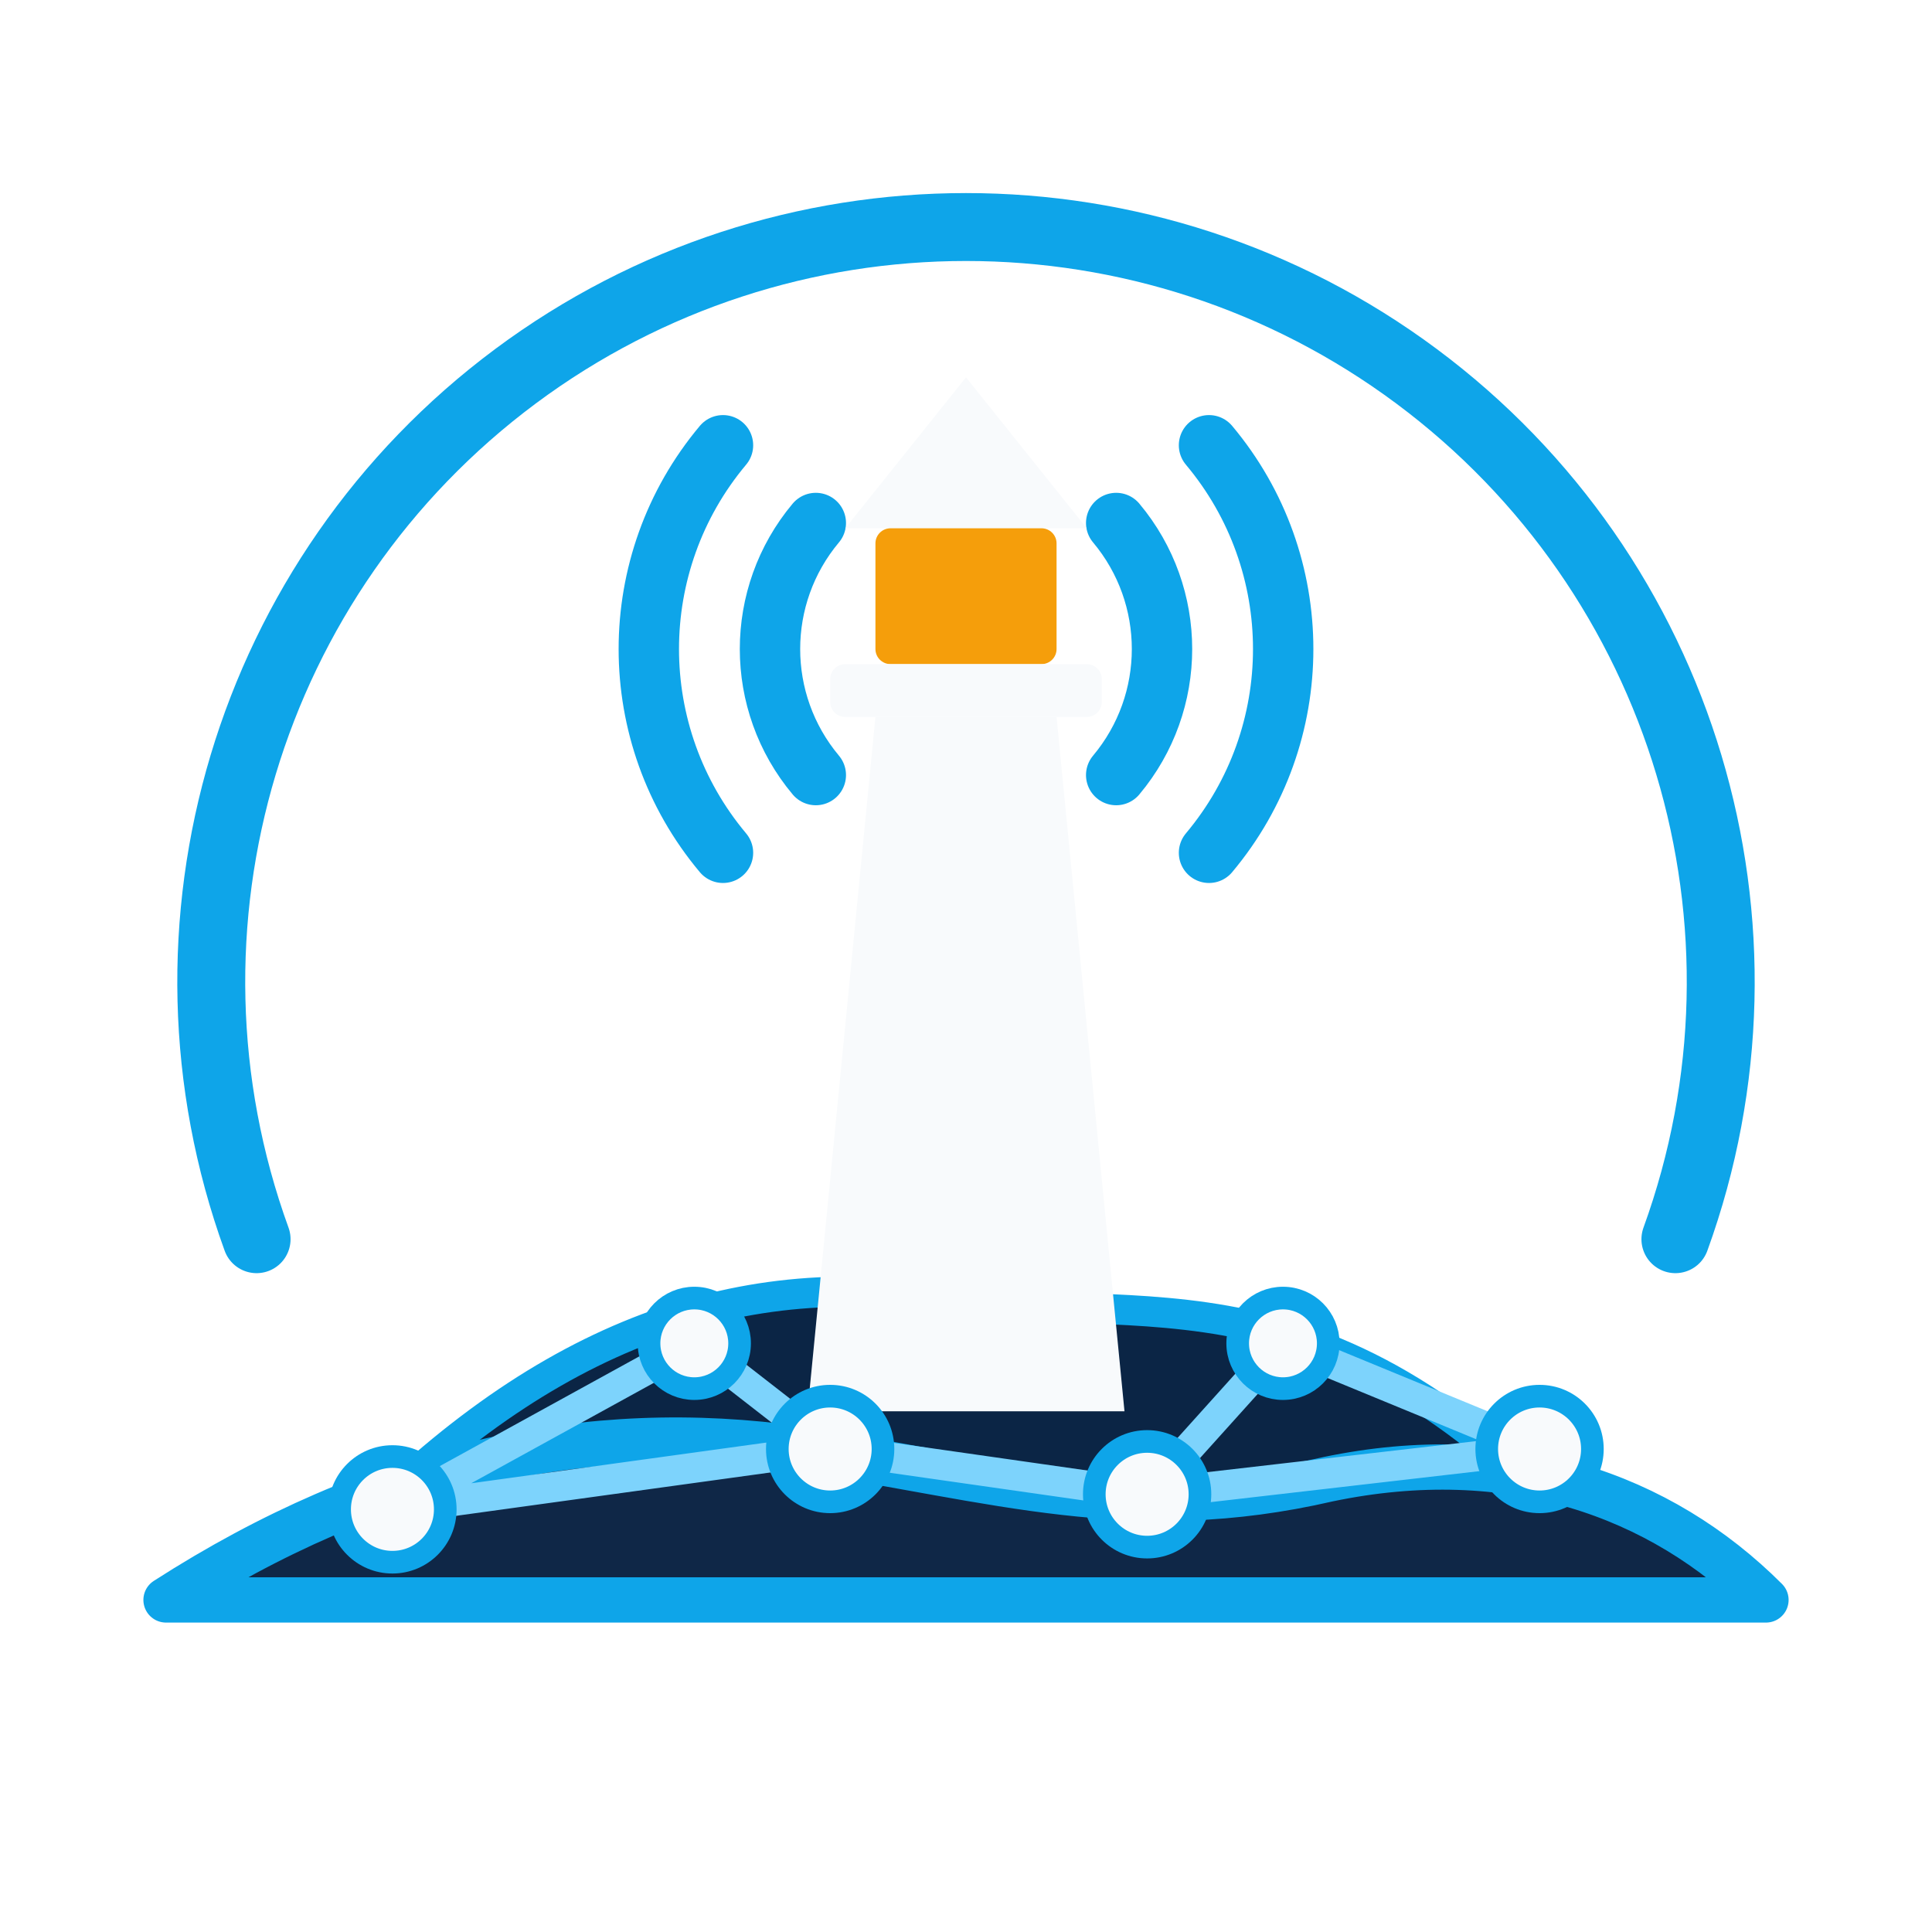
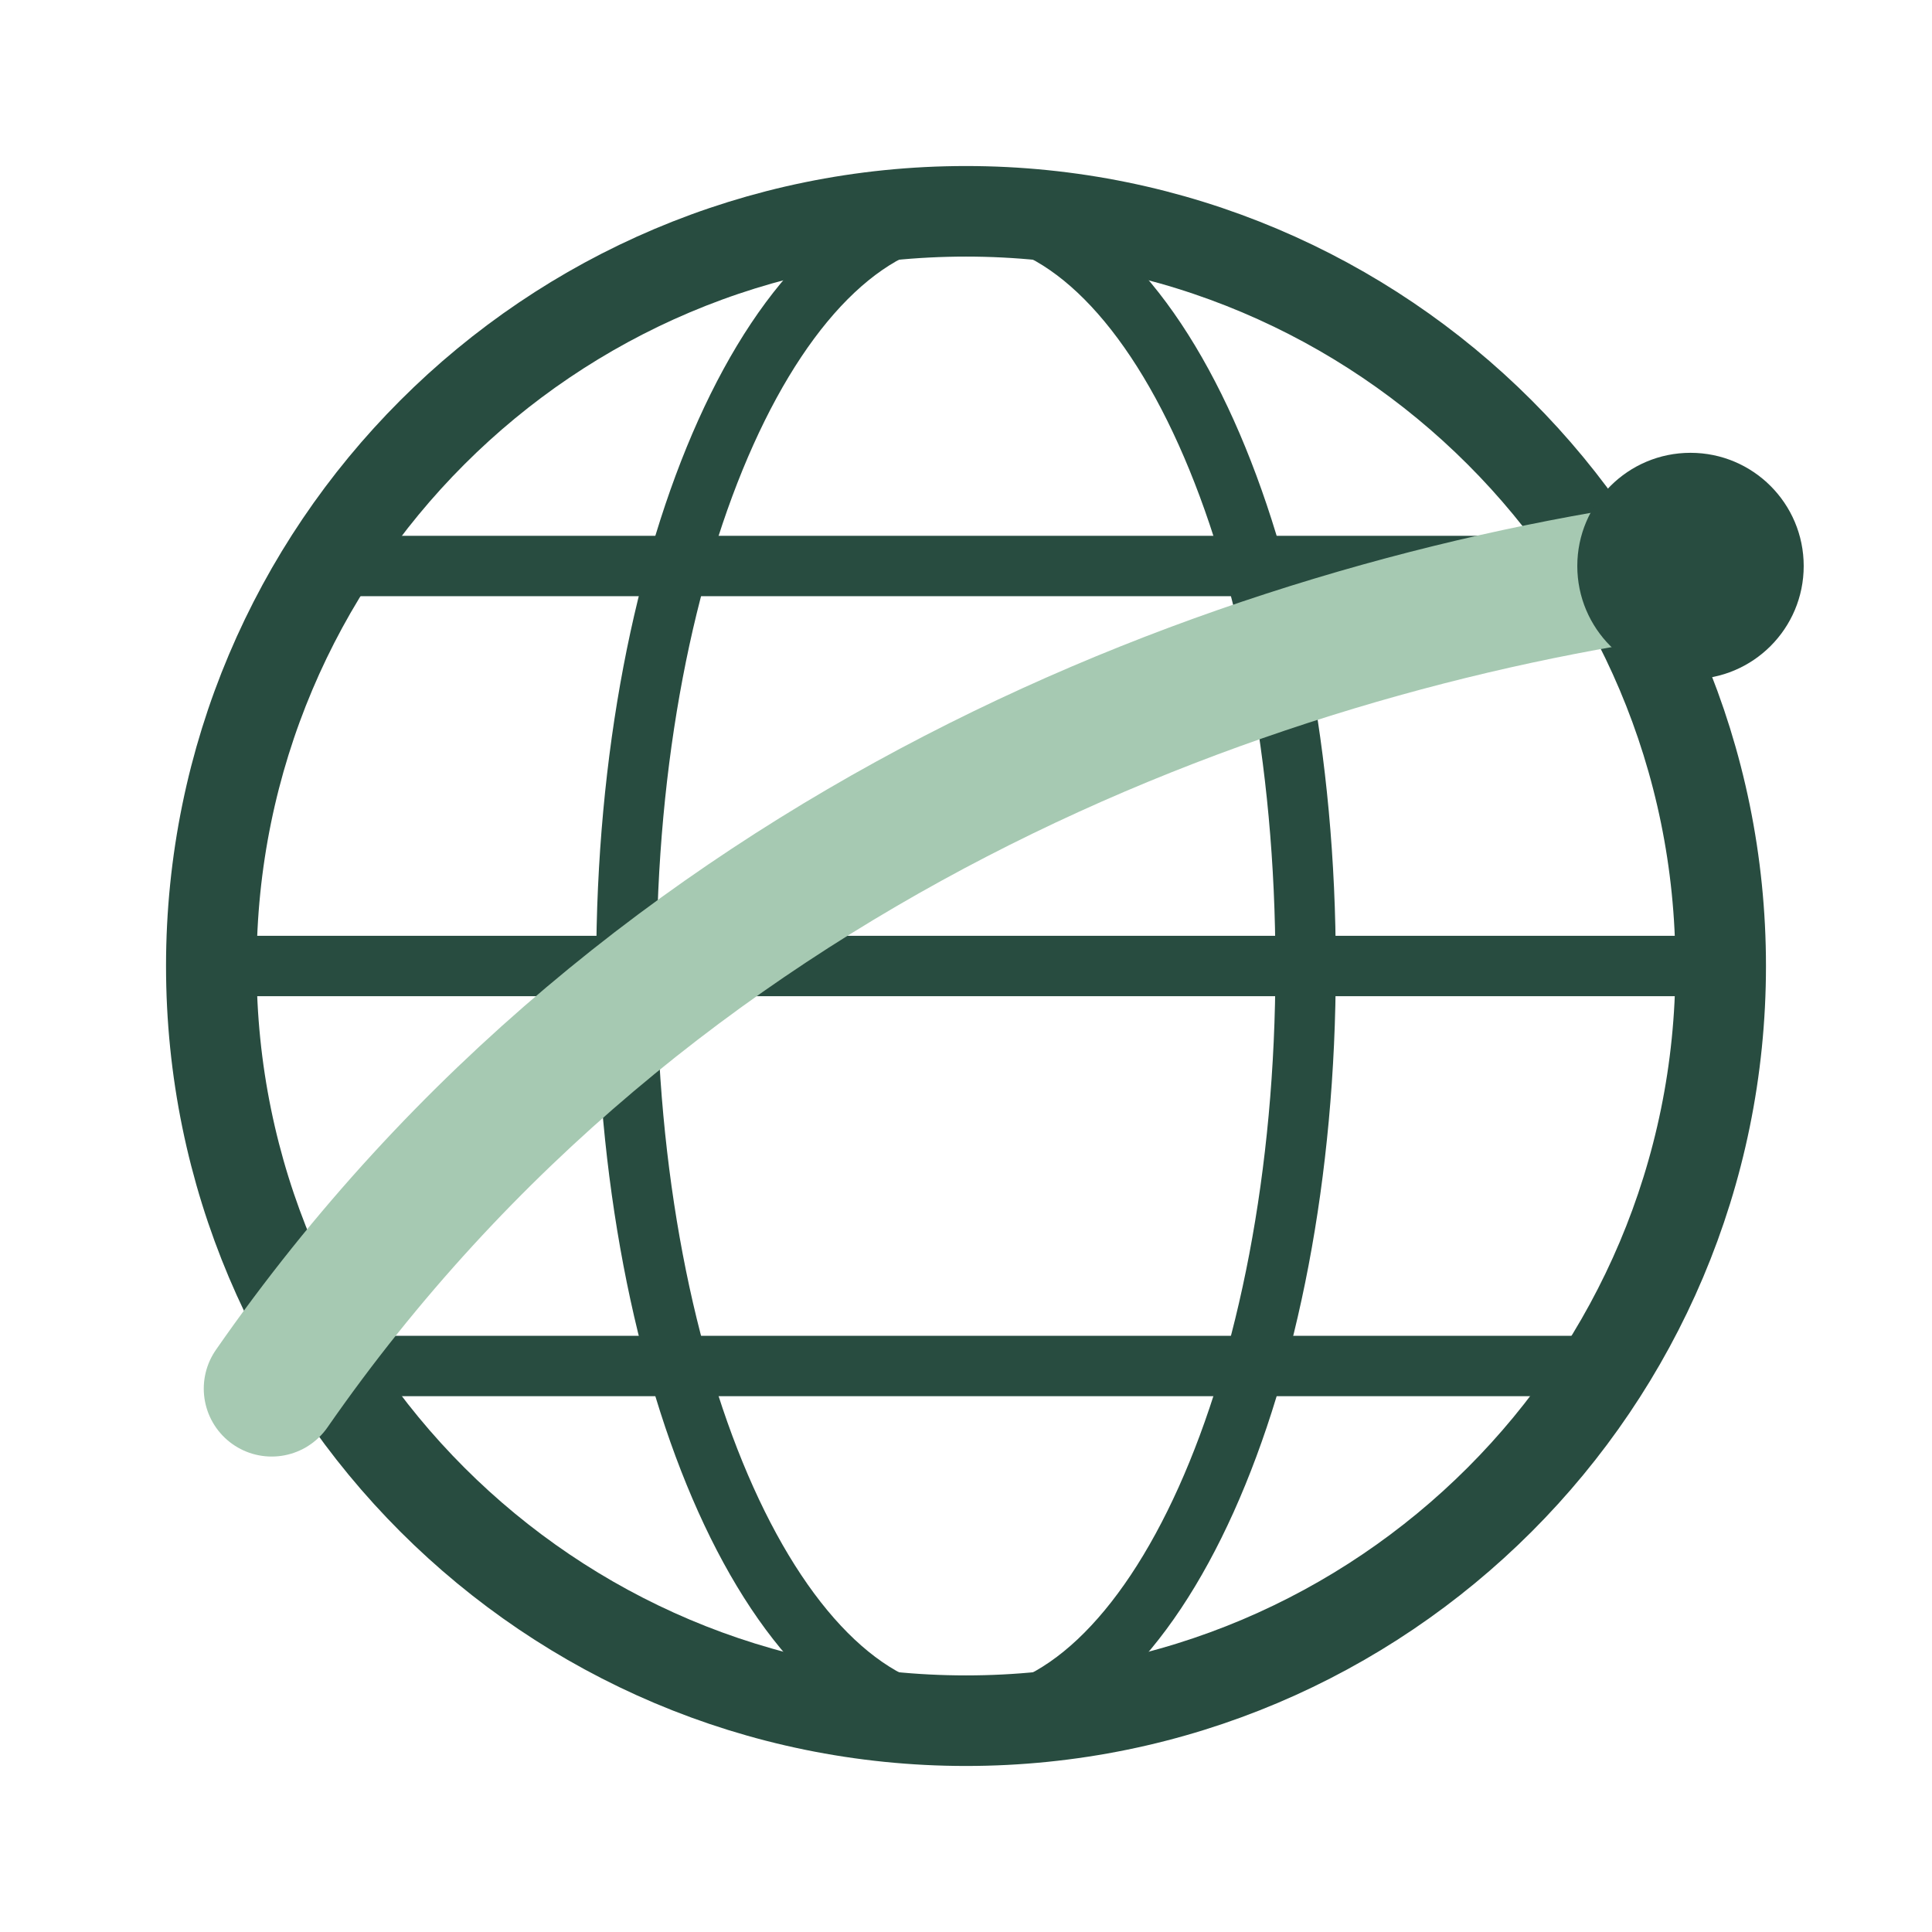
<svg xmlns="http://www.w3.org/2000/svg" viewBox="0 0 256 256">
  <style>
-     .ring{fill:none;stroke:#0EA5E9;stroke-width:9;stroke-linecap:round}
-     .wave{fill:none;stroke:#0EA5E9;stroke-width:8;stroke-linecap:round}
-     .tower{fill:#F8FAFC}
-     .lamp{fill:#F59E0B}
-     .hillback{fill:#0B2545;stroke:#0EA5E9;stroke-width:4;stroke-linejoin:round}
-     .hill{fill:#0F2747;stroke:#0EA5E9;stroke-width:6;stroke-linejoin:round}
-     .link{fill:none;stroke:#7DD3FC;stroke-width:4;stroke-linecap:round;stroke-linejoin:round}
-     .node{fill:#F8FAFC;stroke:#0EA5E9;stroke-width:3}
+     .globe{fill:none;stroke:#284C40;stroke-width:12}
+     .grid{fill:none;stroke:#284C40;stroke-width:8;stroke-linecap:round}
+     .thread{fill:none;stroke:#A6C9B2;stroke-width:18;stroke-linecap:round}
+     .node{fill:#284C40}
  </style>
-   <path class="ring" d="M34 164.2A100 100 0 1 1 222 164.2" />
-   <path class="wave" d="M147.9 69.3A26 26 0 0 1 147.9 102.7M108.1 102.7A26 26 0 0 1 108.1 69.3" />
-   <path class="wave" d="M160.2 59A42 42 0 0 1 160.2 113M95.8 113A42 42 0 0 1 95.8 59" />
-   <path class="hillback" d="M44 206C70 178 96 168 124 172c28 4 52-6 88 34z" />
-   <path class="tower" d="M128 50l16 20h-32z" />
-   <rect class="lamp" x="116" y="70" width="24" height="18" rx="2" />
-   <rect class="tower" x="110" y="88" width="36" height="7" rx="2" />
-   <path class="tower" d="M116 95h24l9 92h-42z" />
-   <path class="hill" d="M22 212c28-18 56-24 84-20 26 4 44 10 70 4 24-5 44 2 58 16z" />
-   <path class="link" d="M52 200L92 178l18 14 42 6 18-20 34 14M52 200l58-8M152 198l52-6" />
-   <circle class="node" cx="52" cy="200" r="7" />
-   <circle class="node" cx="92" cy="178" r="6" />
-   <circle class="node" cx="110" cy="192" r="7" />
-   <circle class="node" cx="152" cy="198" r="7" />
-   <circle class="node" cx="170" cy="178" r="6" />
-   <circle class="node" cx="204" cy="192" r="7" />
+   <circle class="globe" cx="128" cy="128" r="100" />
+   <path class="grid" d="M128 28a45 100 0 0 1 0 200a45 100 0 0 1 0-200z" />
+   <path class="grid" d="M28 128h200M44 75h168M44 181h168" />
+   <path class="thread" d="M36 184c50-72 129-101 188-109" />
+   <circle class="node" cx="224" cy="75" r="15" />
</svg>
